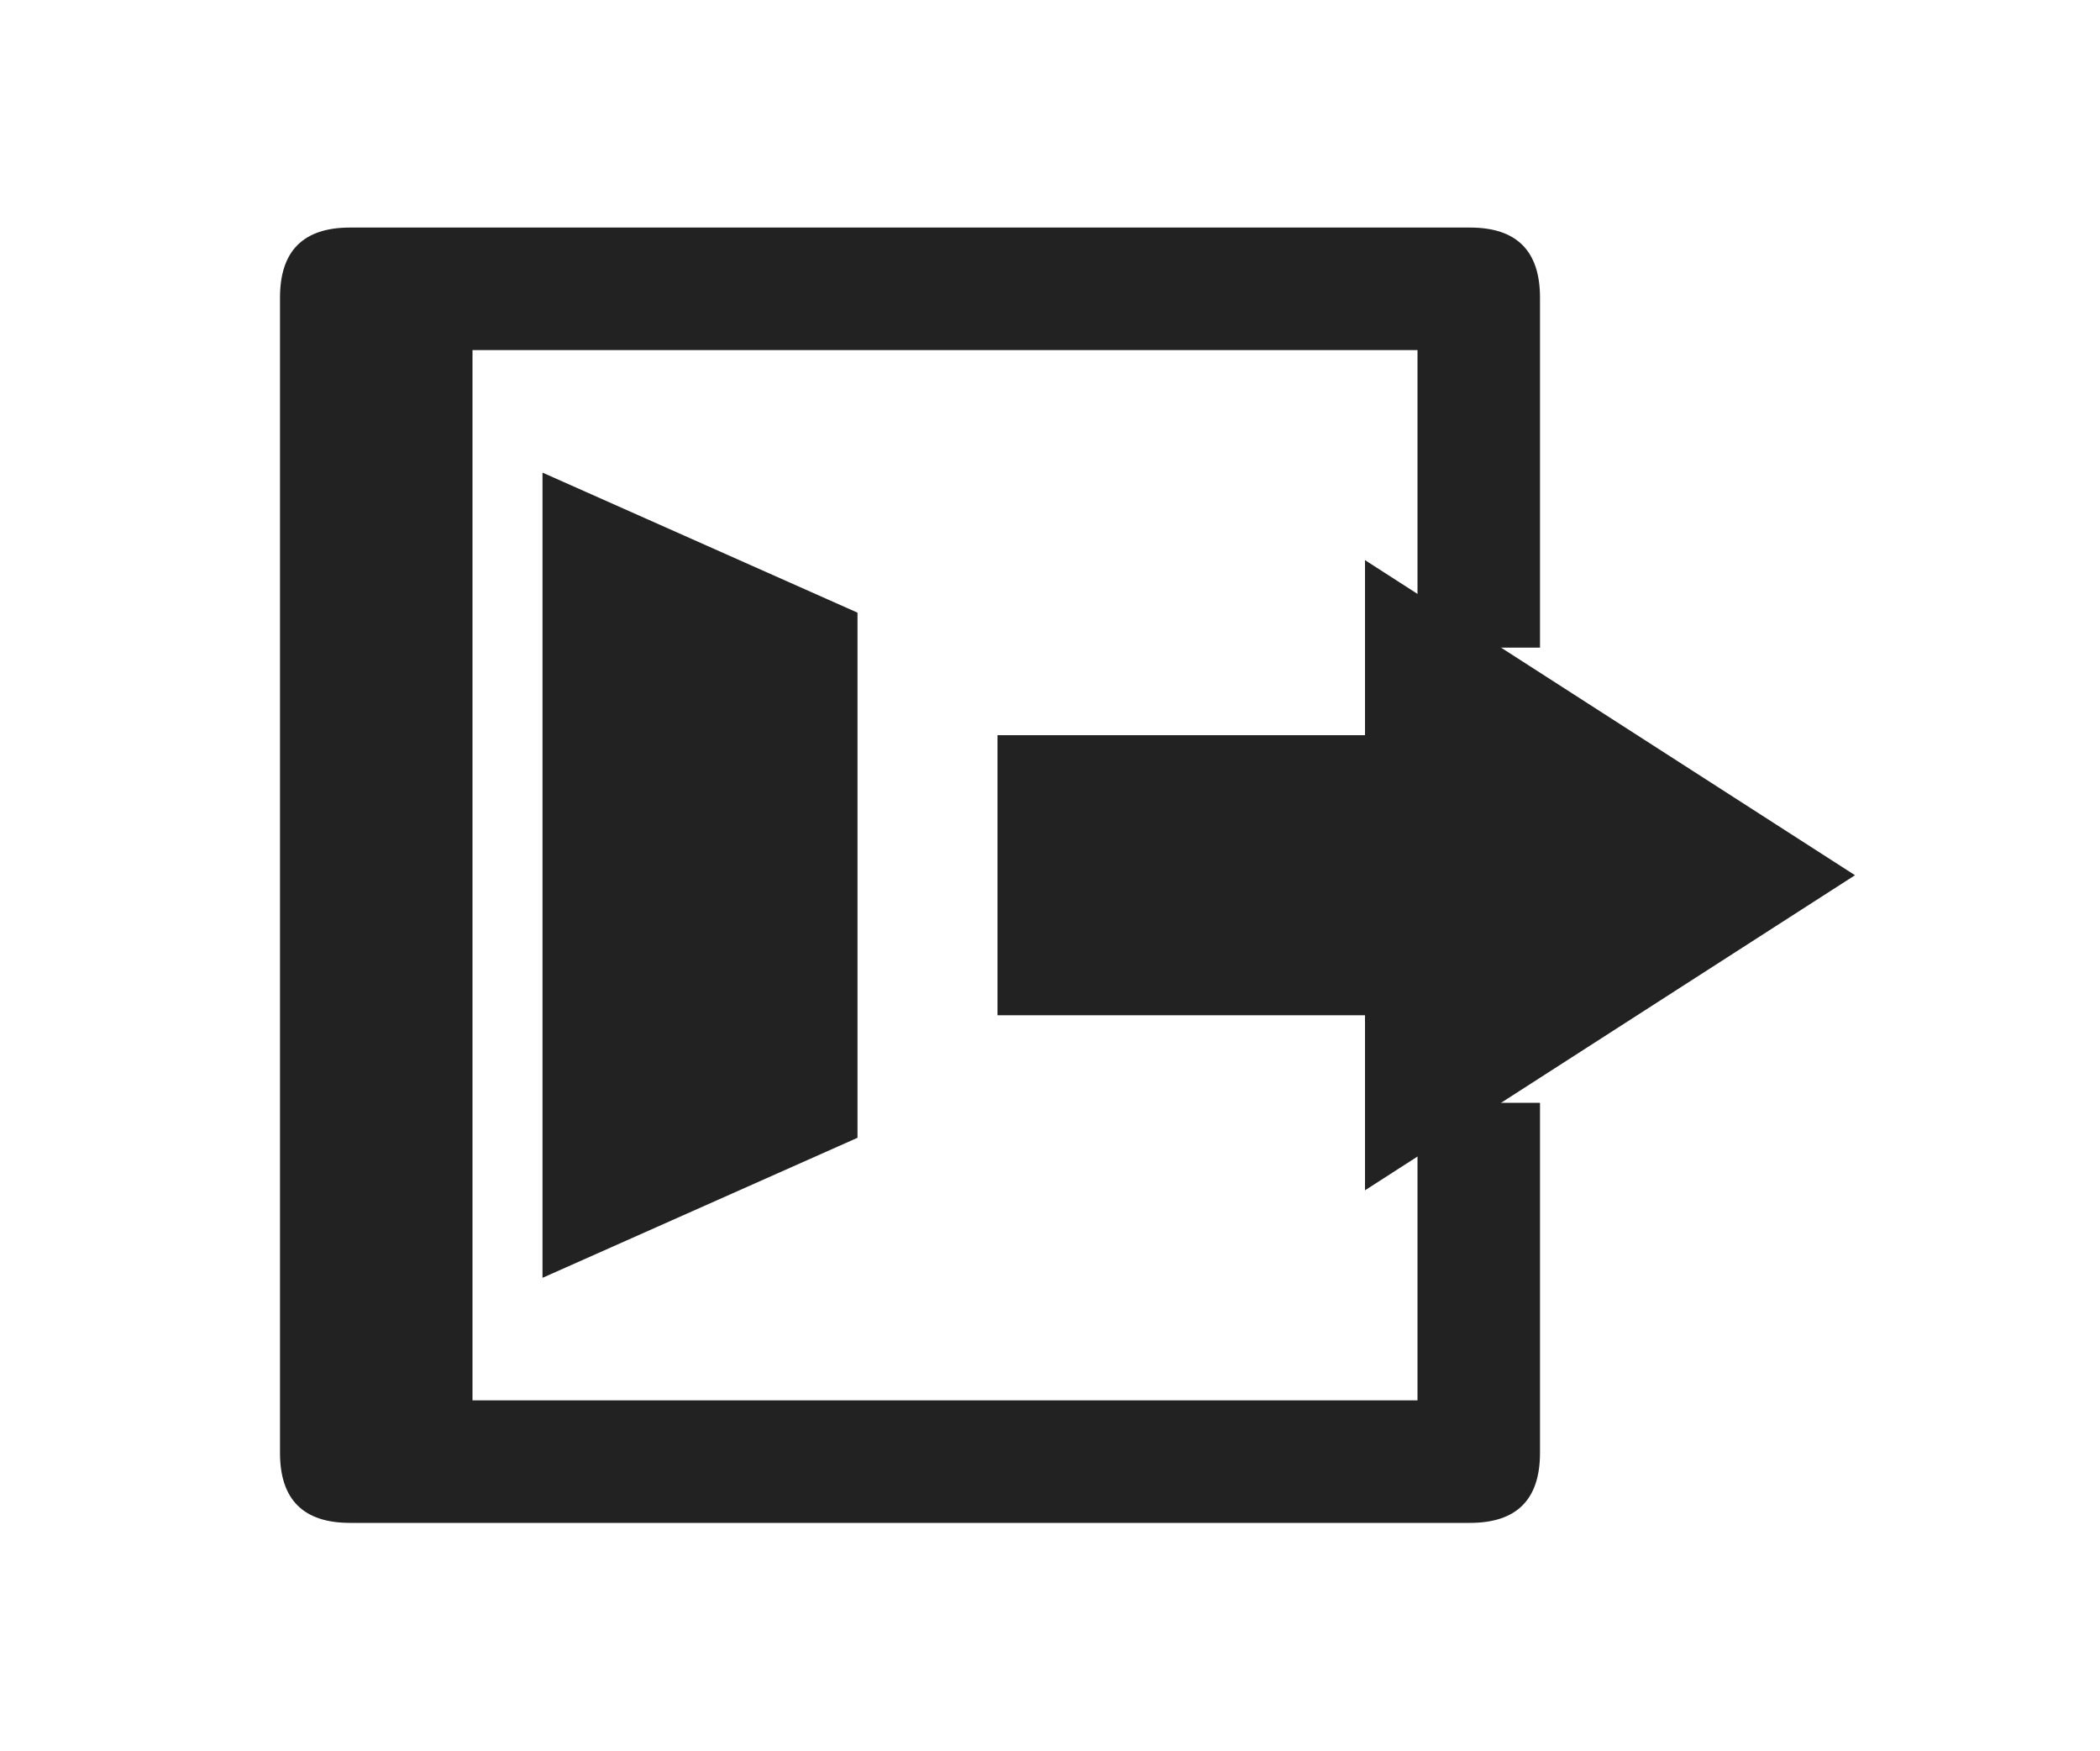
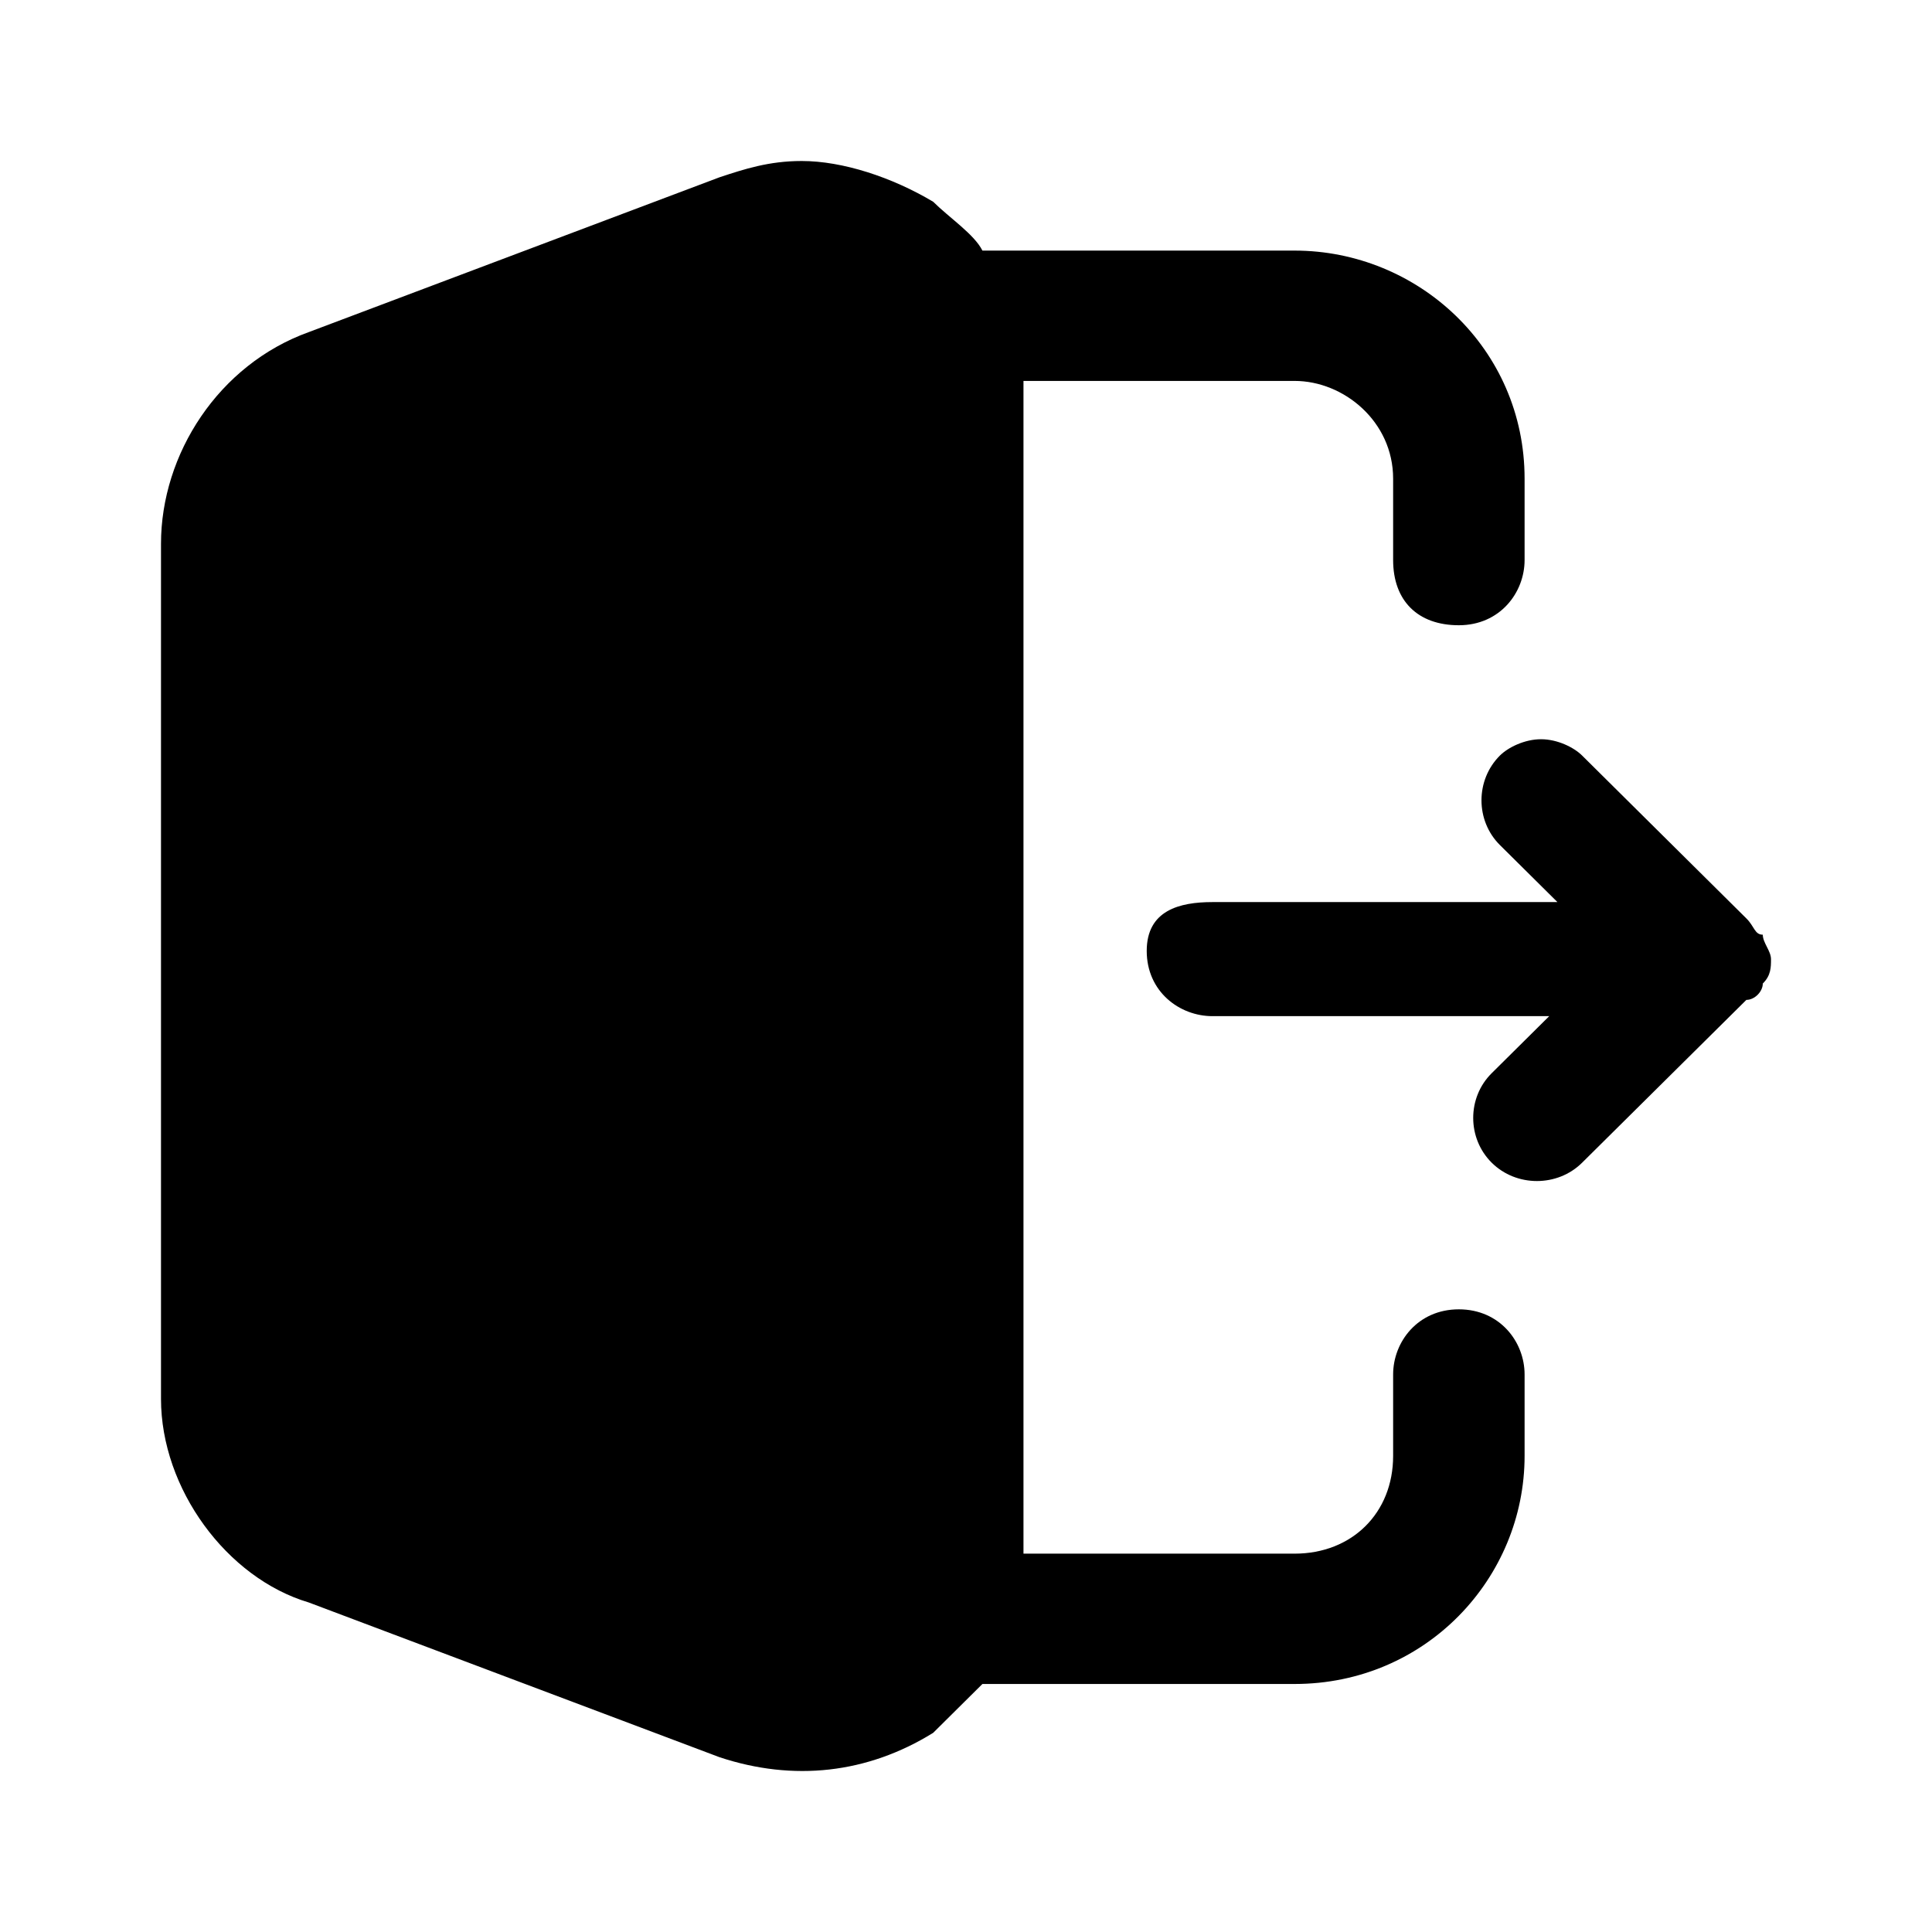
- <svg xmlns="http://www.w3.org/2000/svg" width="120" height="100" viewBox="0 0 120 100">
-   <path fill="#222222" d="       M 20 13       H 84       Q 88 13 88 17       V 37       H 81       V 20       H 27       V 80       H 81       V 63       H 88       V 83       Q 88 87 84 87       H 20       Q 16 87 16 83       V 17       Q 16 13 20 13       Z     " />
-   <path fill="#222222" d="       M 31 27       L 49 35       V 65       L 31 73       Z     " />
-   <path fill="#222222" d="       M 57 42       H 78       V 32       L 106 50       L 78 68       V 58       H 57       Z     " />
+ <svg viewBox="0 0 24 24" aria-hidden="true">
+   <g transform="rotate(180 12 12)">
+     <path fill="currentColor" d="M22 6.622V17.245C22 18.358 21.286 19.471 20.163 19.875L15.061 21.798C14.755 21.899 14.449 22 14.041 22C13.531 22 12.918 21.798 12.408 21.494C12.204 21.292 11.898 21.09 11.796 20.887H7.918C6.388 20.887 5.061 19.673 5.061 18.054V17.043C5.061 16.638 5.367 16.233 5.878 16.233C6.388 16.233 6.694 16.537 6.694 17.043V18.054C6.694 18.763 7.306 19.268 7.918 19.268H11.286V4.7H7.918C7.204 4.7 6.694 5.206 6.694 5.914V6.926C6.694 7.33 6.388 7.735 5.878 7.735C5.367 7.735 5.061 7.33 5.061 6.926V5.914C5.061 4.396 6.286 3.081 7.918 3.081H11.796C12 2.879 12.204 2.677 12.408 2.474C13.225 1.968 14.143 1.867 15.061 2.171L20.163 4.093C21.184 4.396 22 5.509 22 6.622Z" />
+     <path fill="currentColor" d="M4.857 14.817C4.653 14.817 4.449 14.716 4.347 14.615L2.306 12.591C2.204 12.49 2.204 12.389 2.102 12.389C2.102 12.288 2 12.187 2 12.085C2 11.984 2 11.883 2.102 11.782C2.102 11.681 2.204 11.579 2.306 11.579L4.347 9.556C4.653 9.253 5.163 9.253 5.469 9.556C5.776 9.86 5.776 10.366 5.469 10.669L4.755 11.377H8.939C9.347 11.377 9.755 11.681 9.755 12.187C9.755 12.692 9.347 12.794 8.939 12.794H4.653L5.367 13.502C5.673 13.805 5.673 14.311 5.367 14.615C5.265 14.716 5.061 14.817 4.857 14.817Z" />
+   </g>
</svg>
